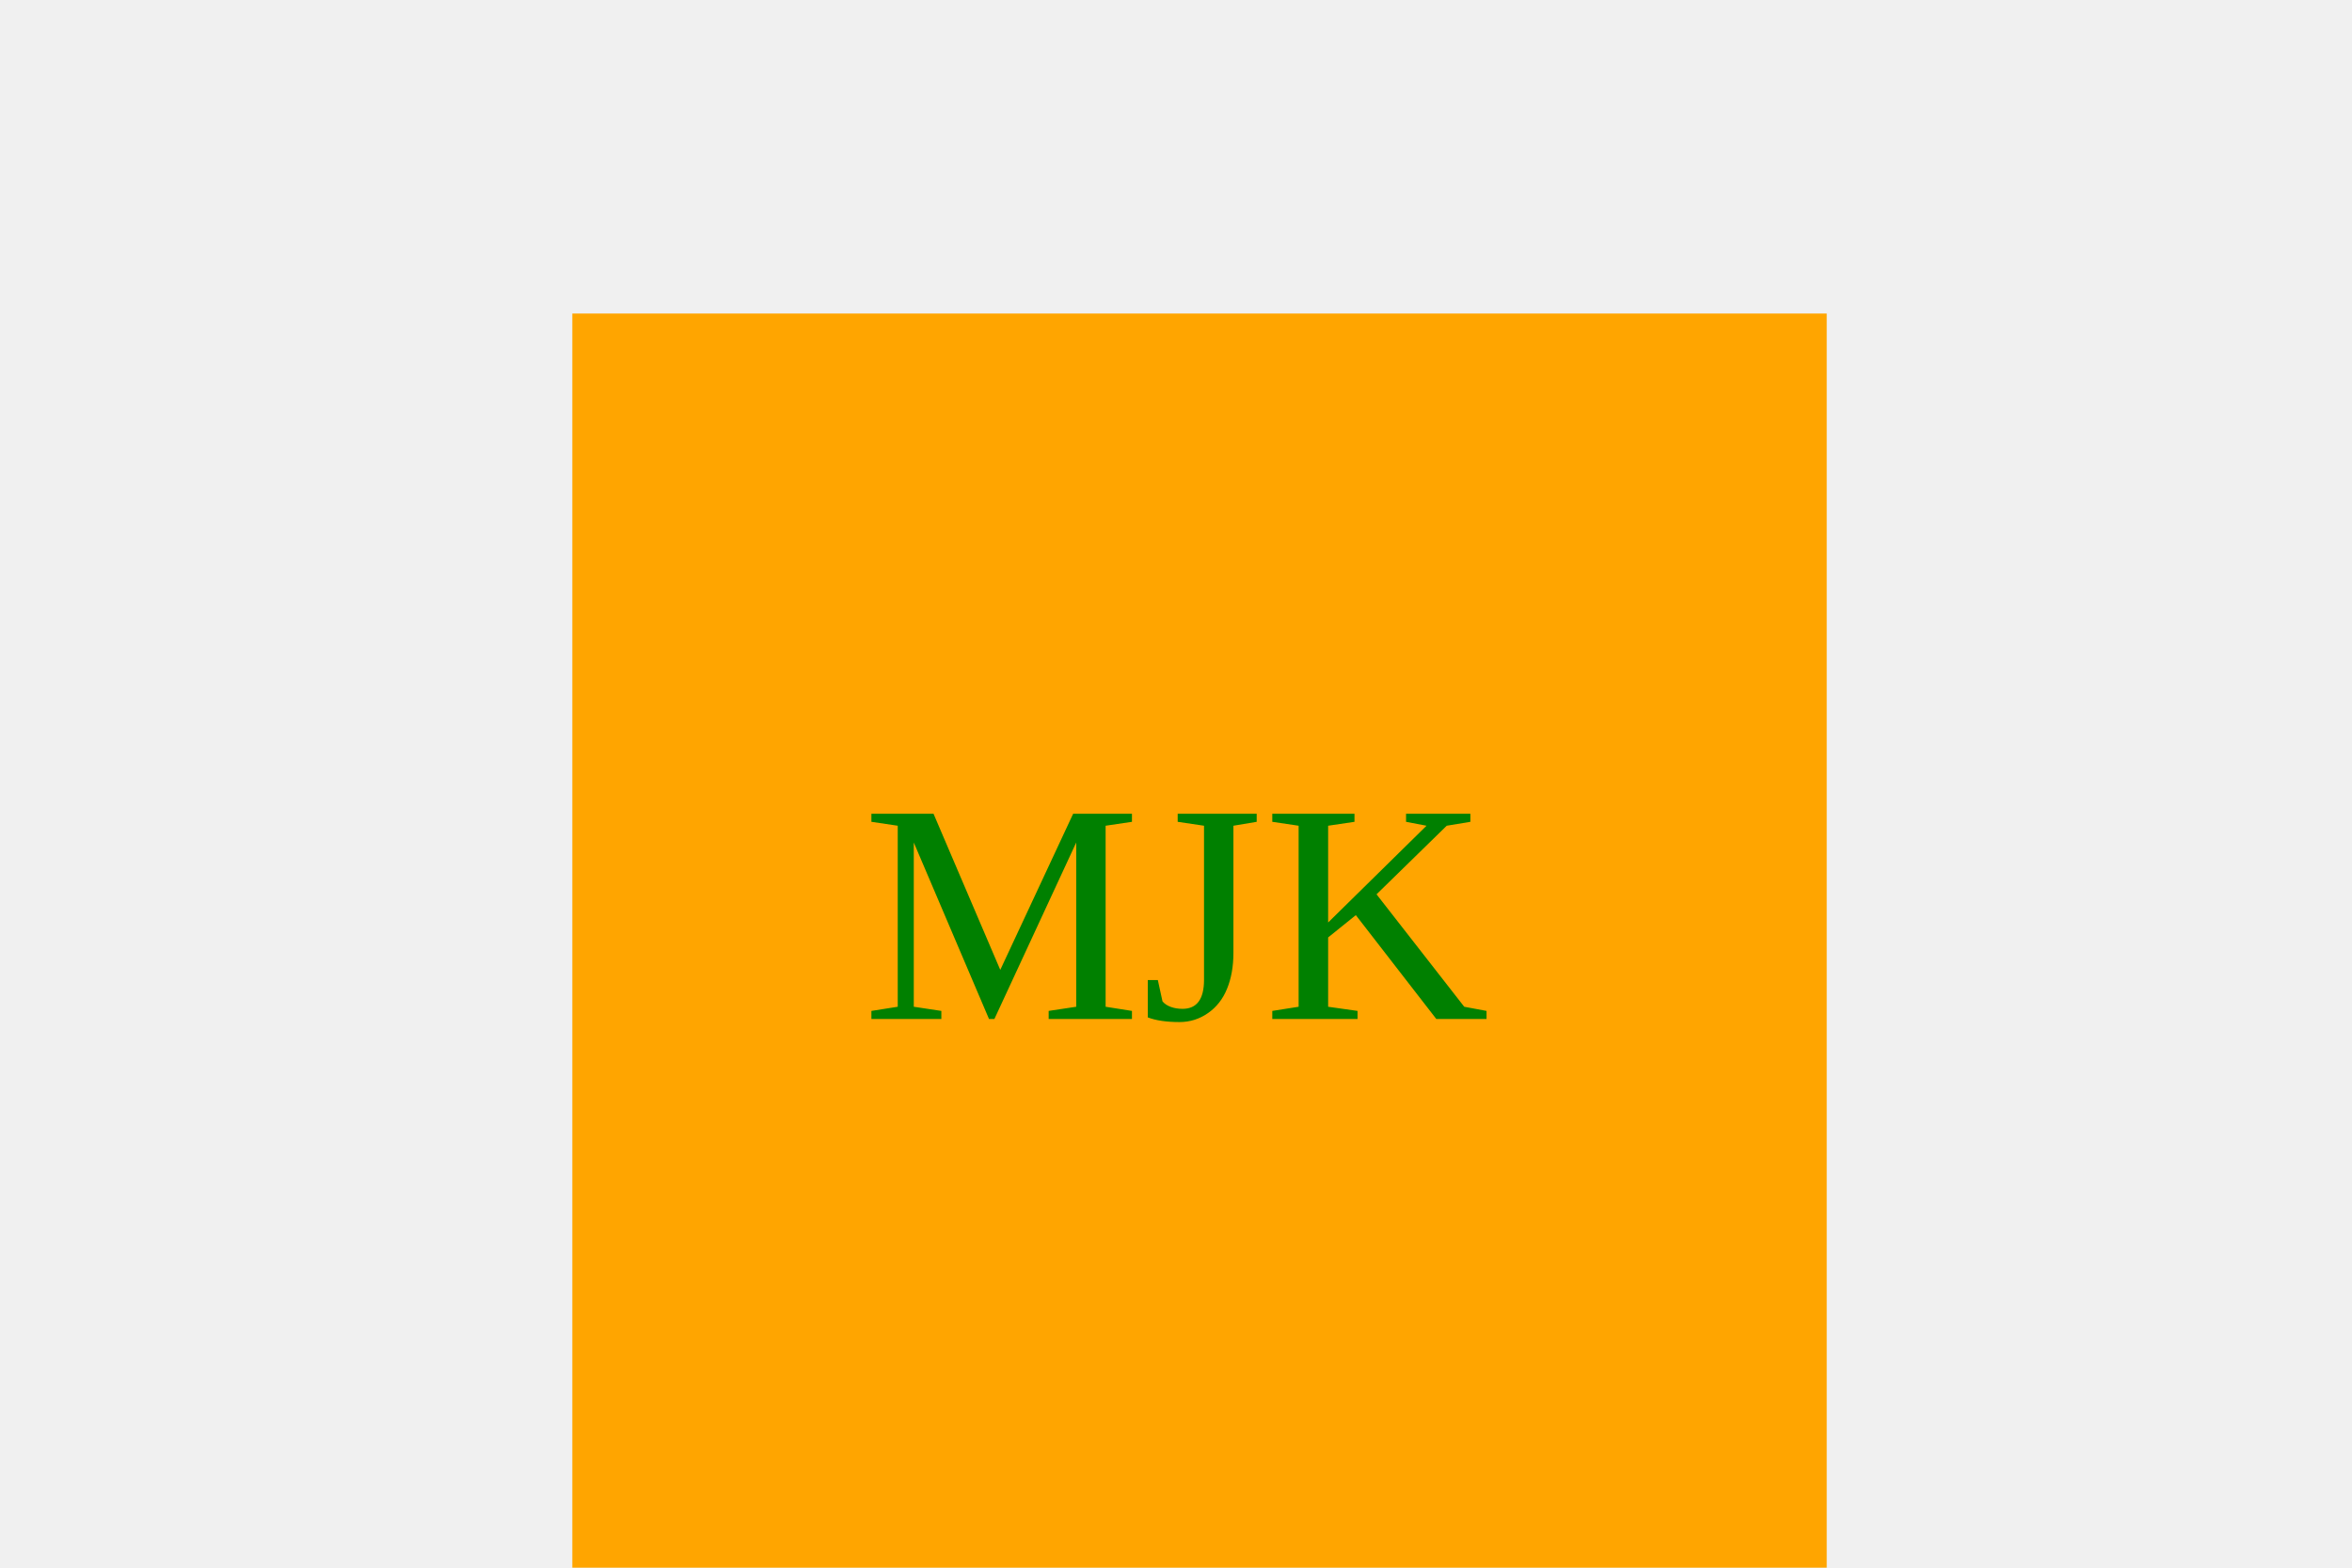
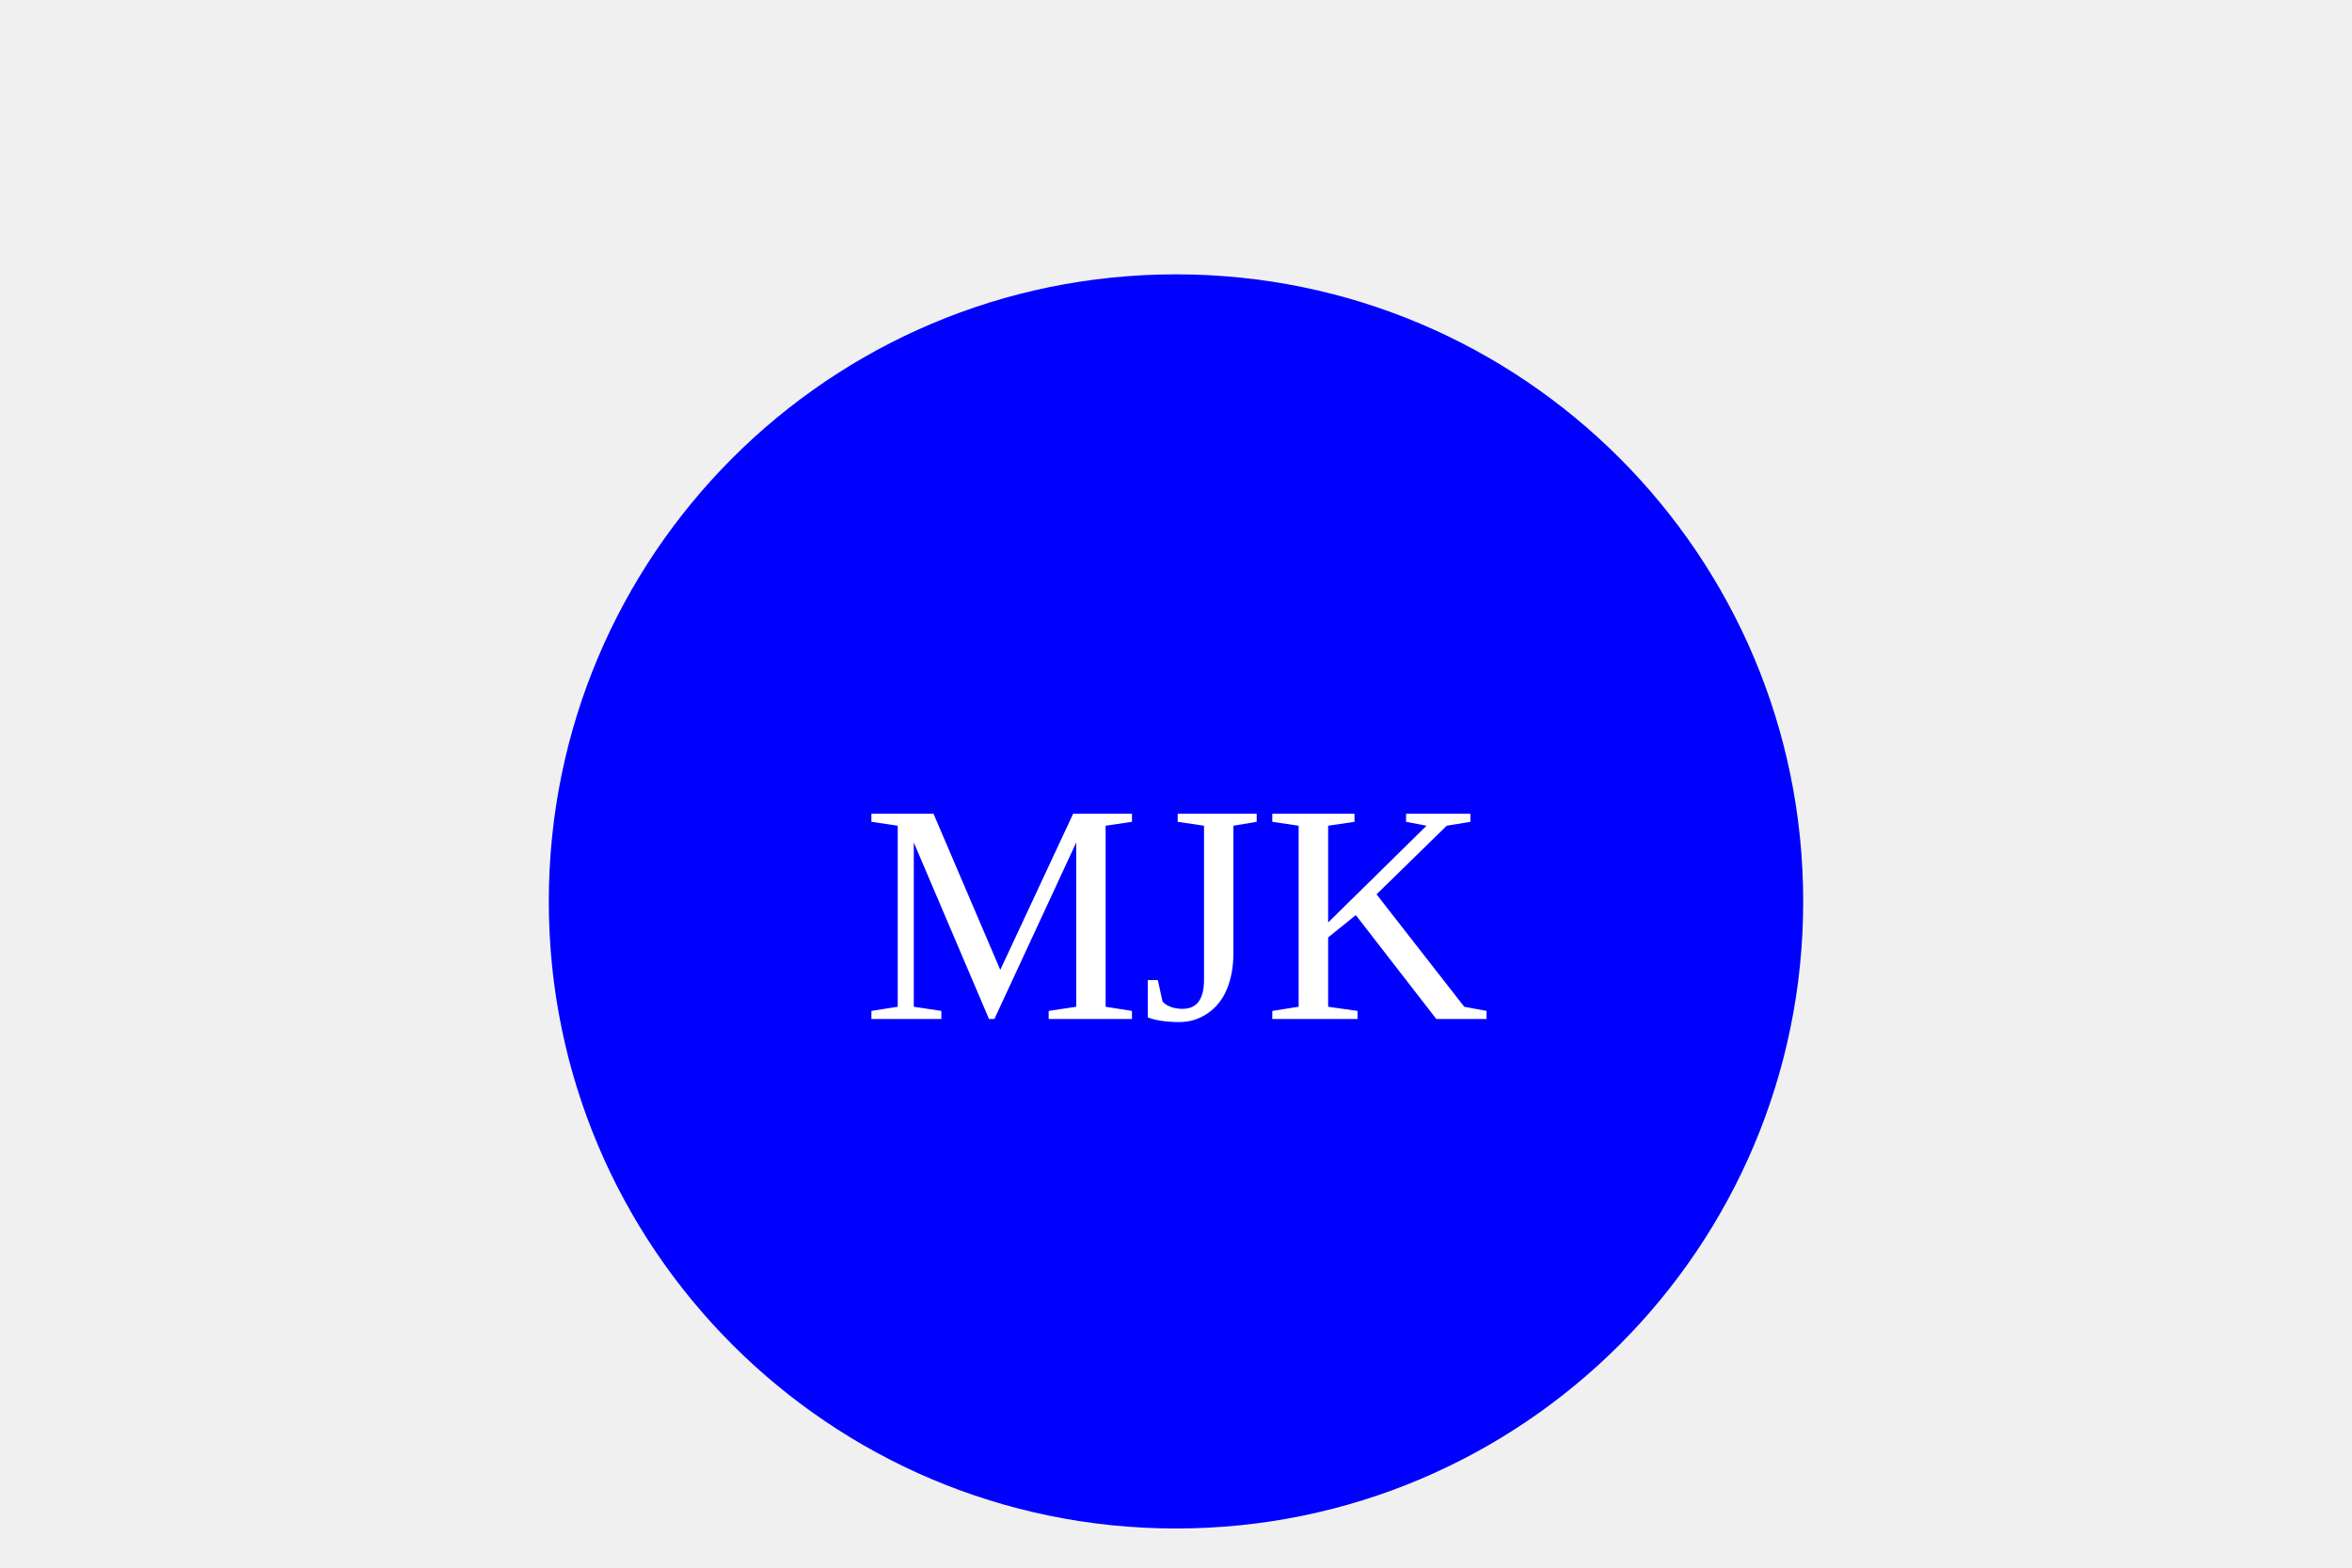
<svg xmlns="http://www.w3.org/2000/svg" version="1.1" width="300" height="200">
-   <g>Square<rect x="73" y="40" width="160" height="160" fill="orange" />
-     <text x="150" y="130" text-anchor="middle" font-size="40" fill="green">MJK</text>
+   <g>Circle<circle cx="150" cy="115" r="80" fill="blue" />
+     <text x="150" y="130" text-anchor="middle" font-size="40" fill="white">MJK</text>
  </g>
</svg>
